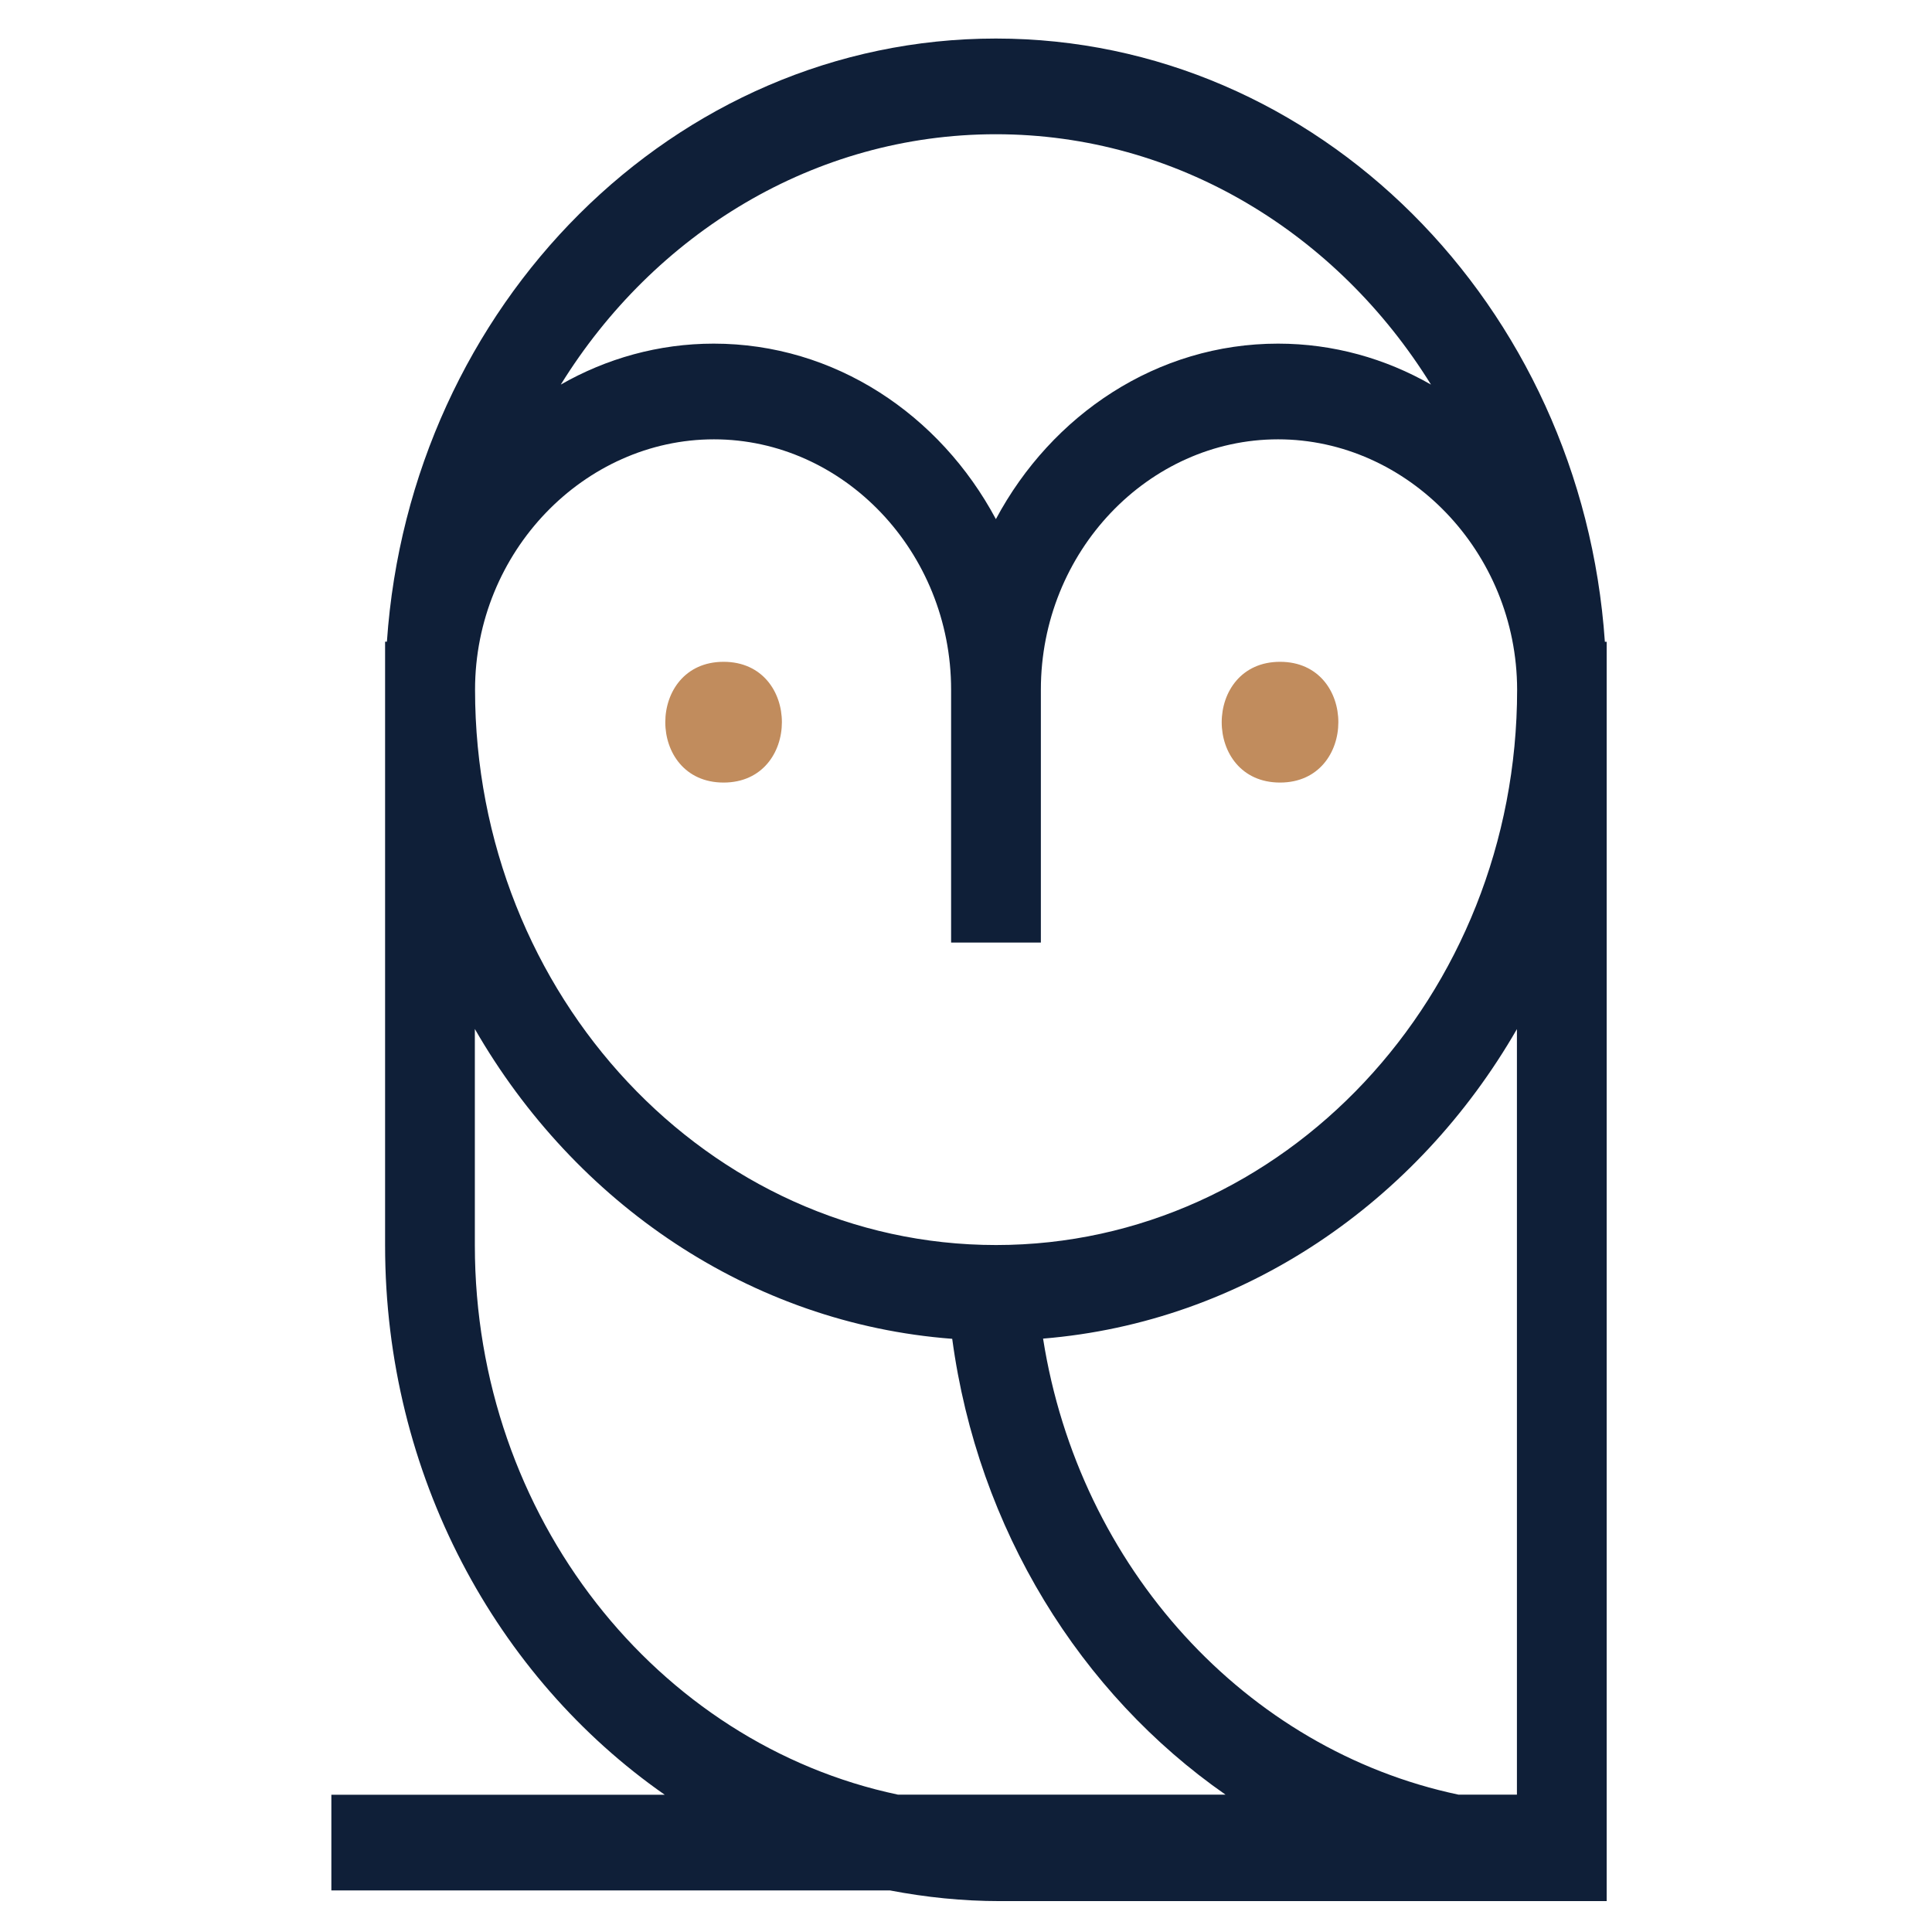
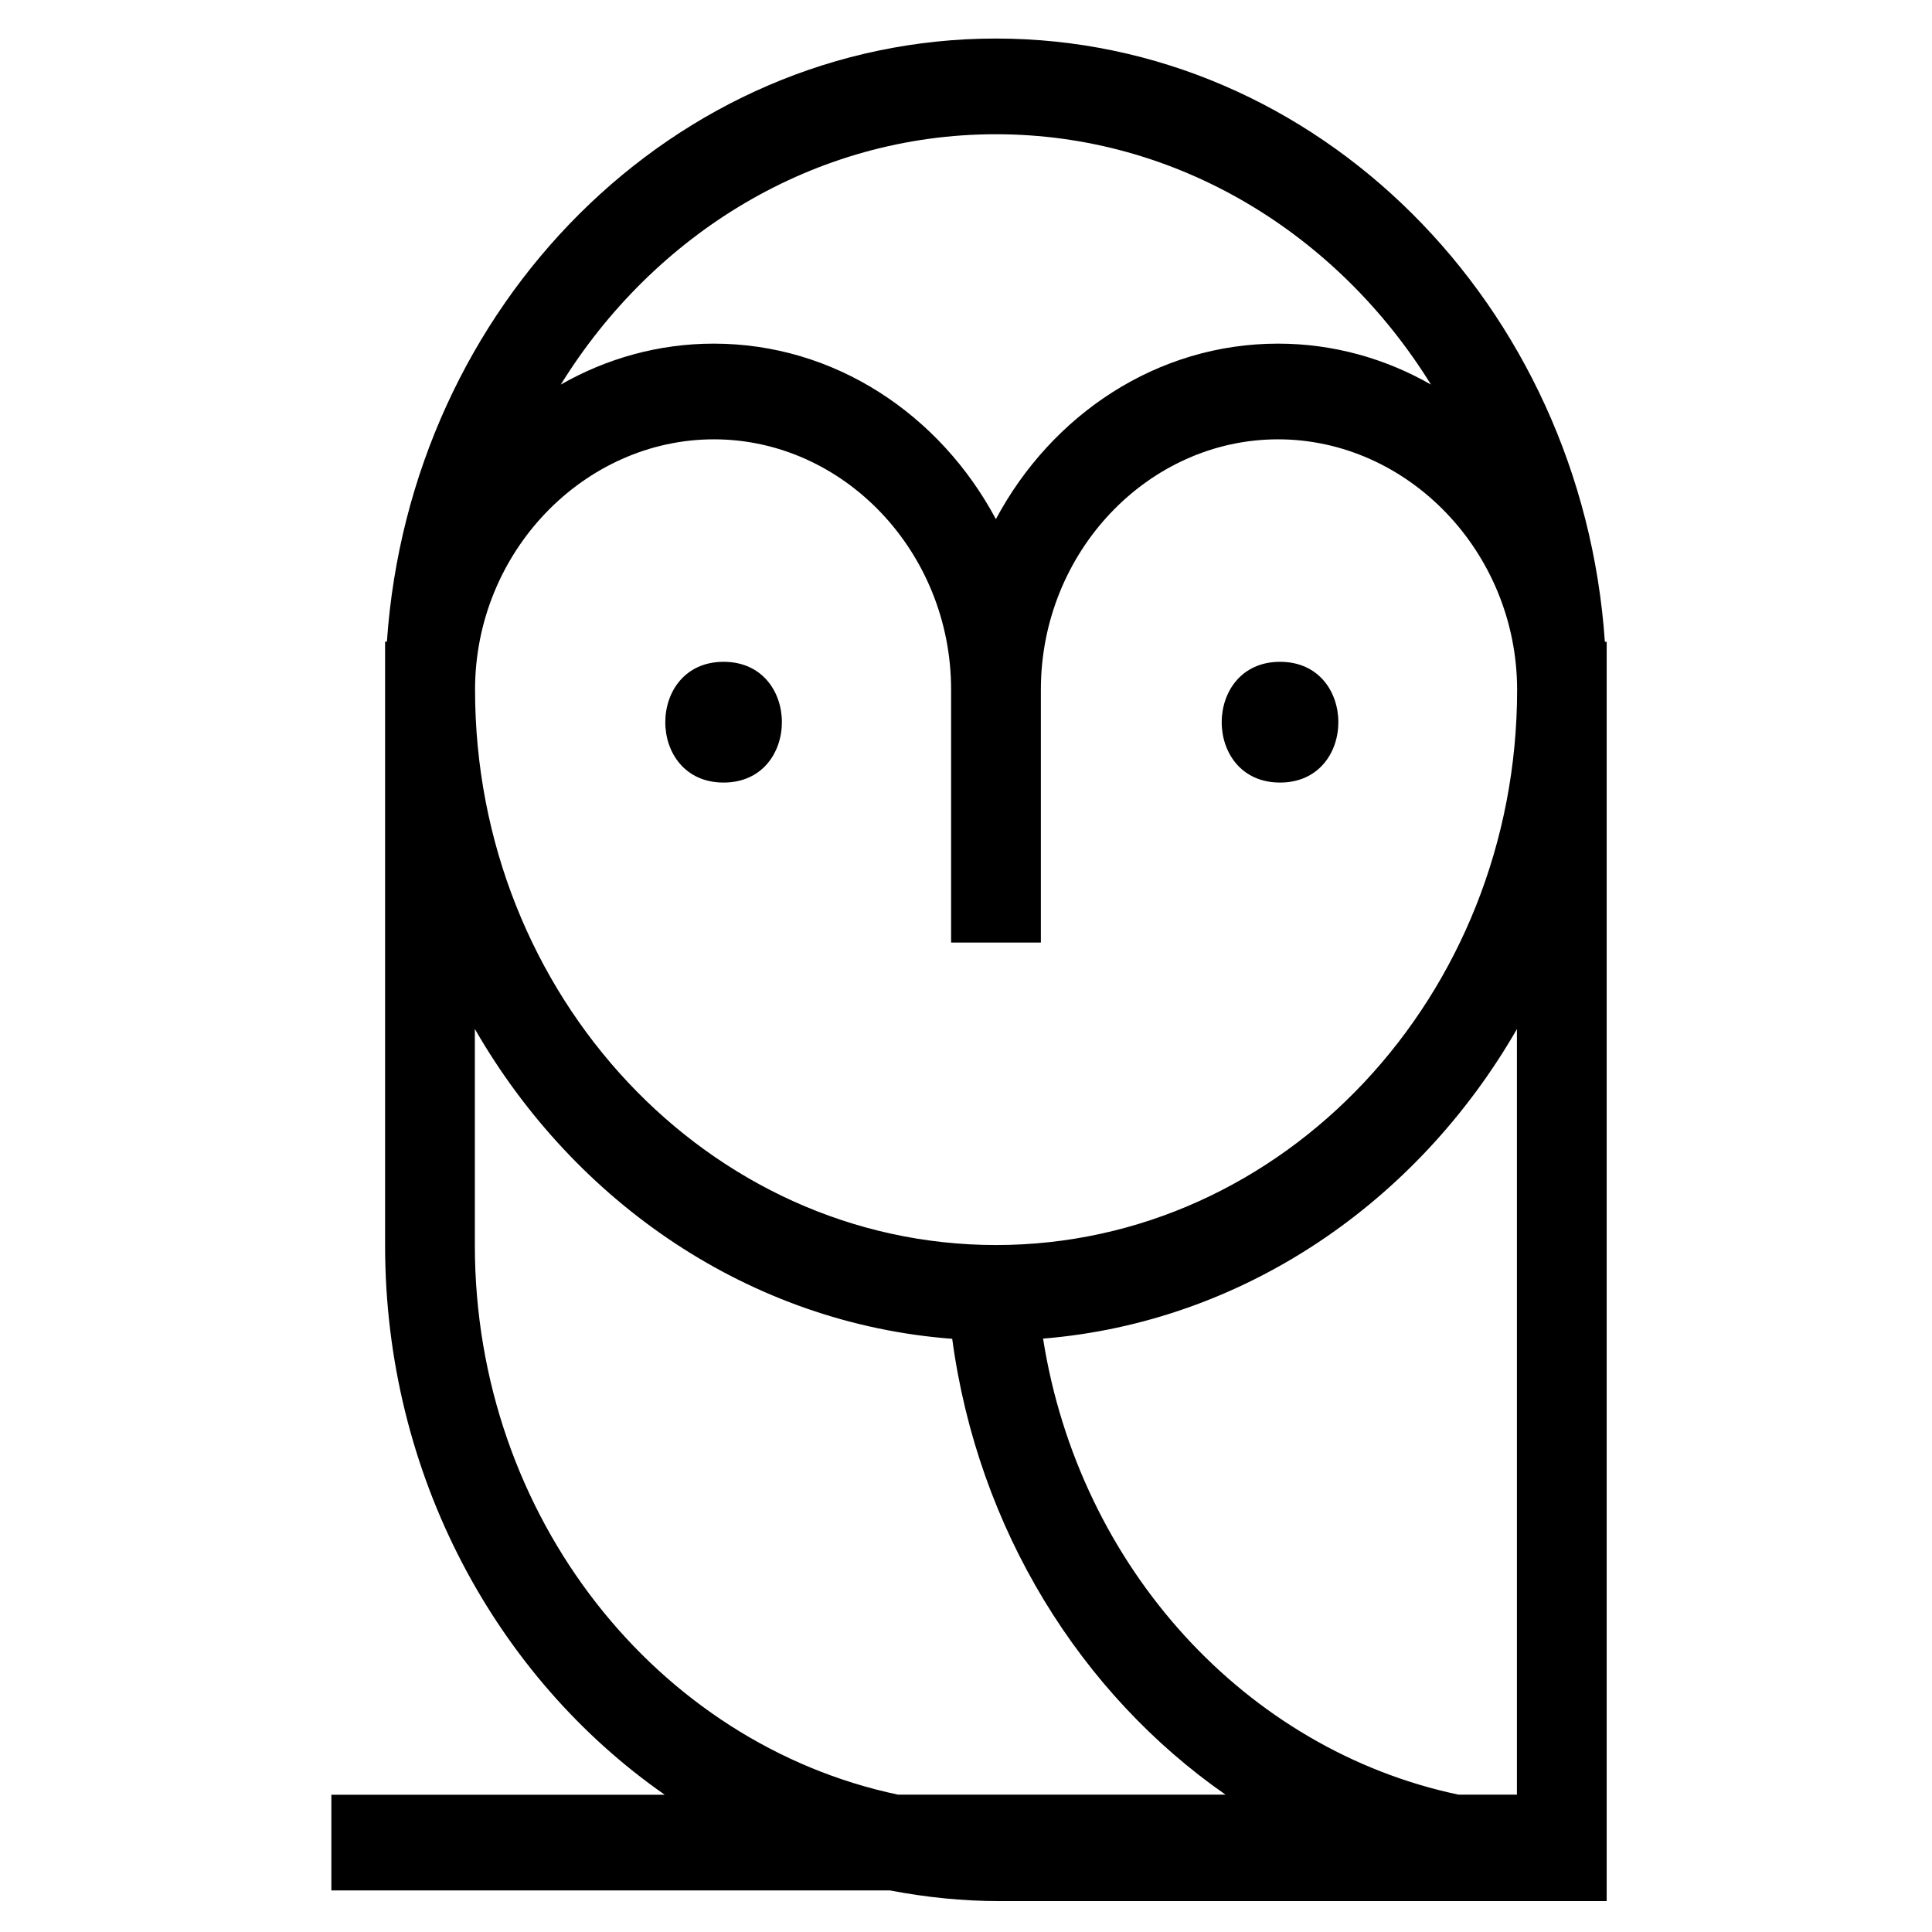
- <svg xmlns="http://www.w3.org/2000/svg" viewBox="0 0 192 192">
-   <path fill="#0F1F38" d="M38.27,123.78V68.53v-4.76h0.18C40.75,30.31,67,3.83,98.97,3.83c31.97,0,58.23,26.48,60.52,59.95h0.18v4.76v120.39h-4.56v0c-0.06,0-0.11,0-0.17,0H99.38c-3.73,0-7.38-0.38-10.93-1.06H32.93v-9.51h33.13C49.35,166.71,38.27,146.6,38.27,123.78z M98.97,13.34c-18.05,0-33.97,9.9-43.24,24.88c4.53-2.59,9.71-4.07,15.2-4.07c12.01,0,22.48,7.04,28.04,17.44c5.56-10.4,16.03-17.44,28.04-17.44c5.49,0,10.67,1.48,15.2,4.07C132.94,23.25,117.02,13.34,98.97,13.34z M127.01,43.66c-12.87,0-23.57,11.16-23.57,24.88v25.13h-8.92V68.54c0-13.72-10.7-24.88-23.57-24.88c-12.87,0-23.74,11.16-23.74,24.88c0,30.43,23.23,55.19,51.78,55.19c28.55,0,51.78-24.76,51.78-55.19C150.75,54.82,139.88,43.66,127.01,43.66z M150.75,178.35v-76.08c-9.91,17.22-27.17,29.13-47.09,30.76c3.58,22.75,20.15,40.86,41.28,45.32H150.75z M89.24,178.35h32.55c-14.41-10.03-24.61-26.36-27.16-45.3c-20.07-1.52-37.47-13.46-47.44-30.79v21.51C47.2,150.76,65.3,173.3,89.24,178.35z" />
-   <path fill="#C18C5D" d="M127.21,77.77c7.72,0,7.73-12,0-12C119.49,65.77,119.47,77.77,127.21,77.77z" />
-   <path fill="#C18C5D" d="M71.91,77.77c7.72,0,7.73-12,0-12C64.19,65.77,64.18,77.77,71.91,77.77z" />
+ <svg xmlns="http://www.w3.org/2000/svg" class="owl-mark" viewBox="0 0 192 192" aria-hidden="true">
+   <path class="owl-body" d="M38.27,123.78V68.53v-4.76h0.18C40.75,30.31,67,3.83,98.97,3.83c31.97,0,58.23,26.48,60.52,59.95h0.18v4.76v120.39h-4.56v0c-0.06,0-0.11,0-0.17,0H99.38c-3.73,0-7.38-0.38-10.93-1.06H32.93v-9.51h33.13C49.35,166.71,38.27,146.6,38.27,123.78z M98.97,13.34c-18.05,0-33.97,9.9-43.24,24.88c4.53-2.59,9.71-4.07,15.2-4.07c12.01,0,22.48,7.04,28.04,17.44c5.56-10.4,16.03-17.44,28.04-17.44c5.49,0,10.67,1.48,15.2,4.07C132.94,23.25,117.02,13.34,98.97,13.34z M127.01,43.66c-12.87,0-23.57,11.16-23.57,24.88v25.13h-8.92V68.54c0-13.72-10.7-24.88-23.57-24.88c-12.87,0-23.74,11.16-23.74,24.88c0,30.43,23.23,55.19,51.78,55.19c28.55,0,51.78-24.76,51.78-55.19C150.75,54.82,139.88,43.66,127.01,43.66z M150.75,178.35v-76.08c-9.91,17.22-27.17,29.13-47.09,30.76c3.58,22.75,20.15,40.86,41.28,45.32H150.75z M89.24,178.35h32.55c-14.41-10.03-24.61-26.36-27.16-45.3c-20.07-1.52-37.47-13.46-47.44-30.79v21.51C47.2,150.76,65.3,173.3,89.24,178.35z" />
+   <path class="owl-eyes" d="M127.21,77.77c7.72,0,7.73-12,0-12C119.49,65.77,119.47,77.77,127.21,77.77z" />
+   <path class="owl-eyes" d="M71.91,77.77c7.72,0,7.73-12,0-12C64.19,65.77,64.18,77.77,71.91,77.77z" />
</svg>
